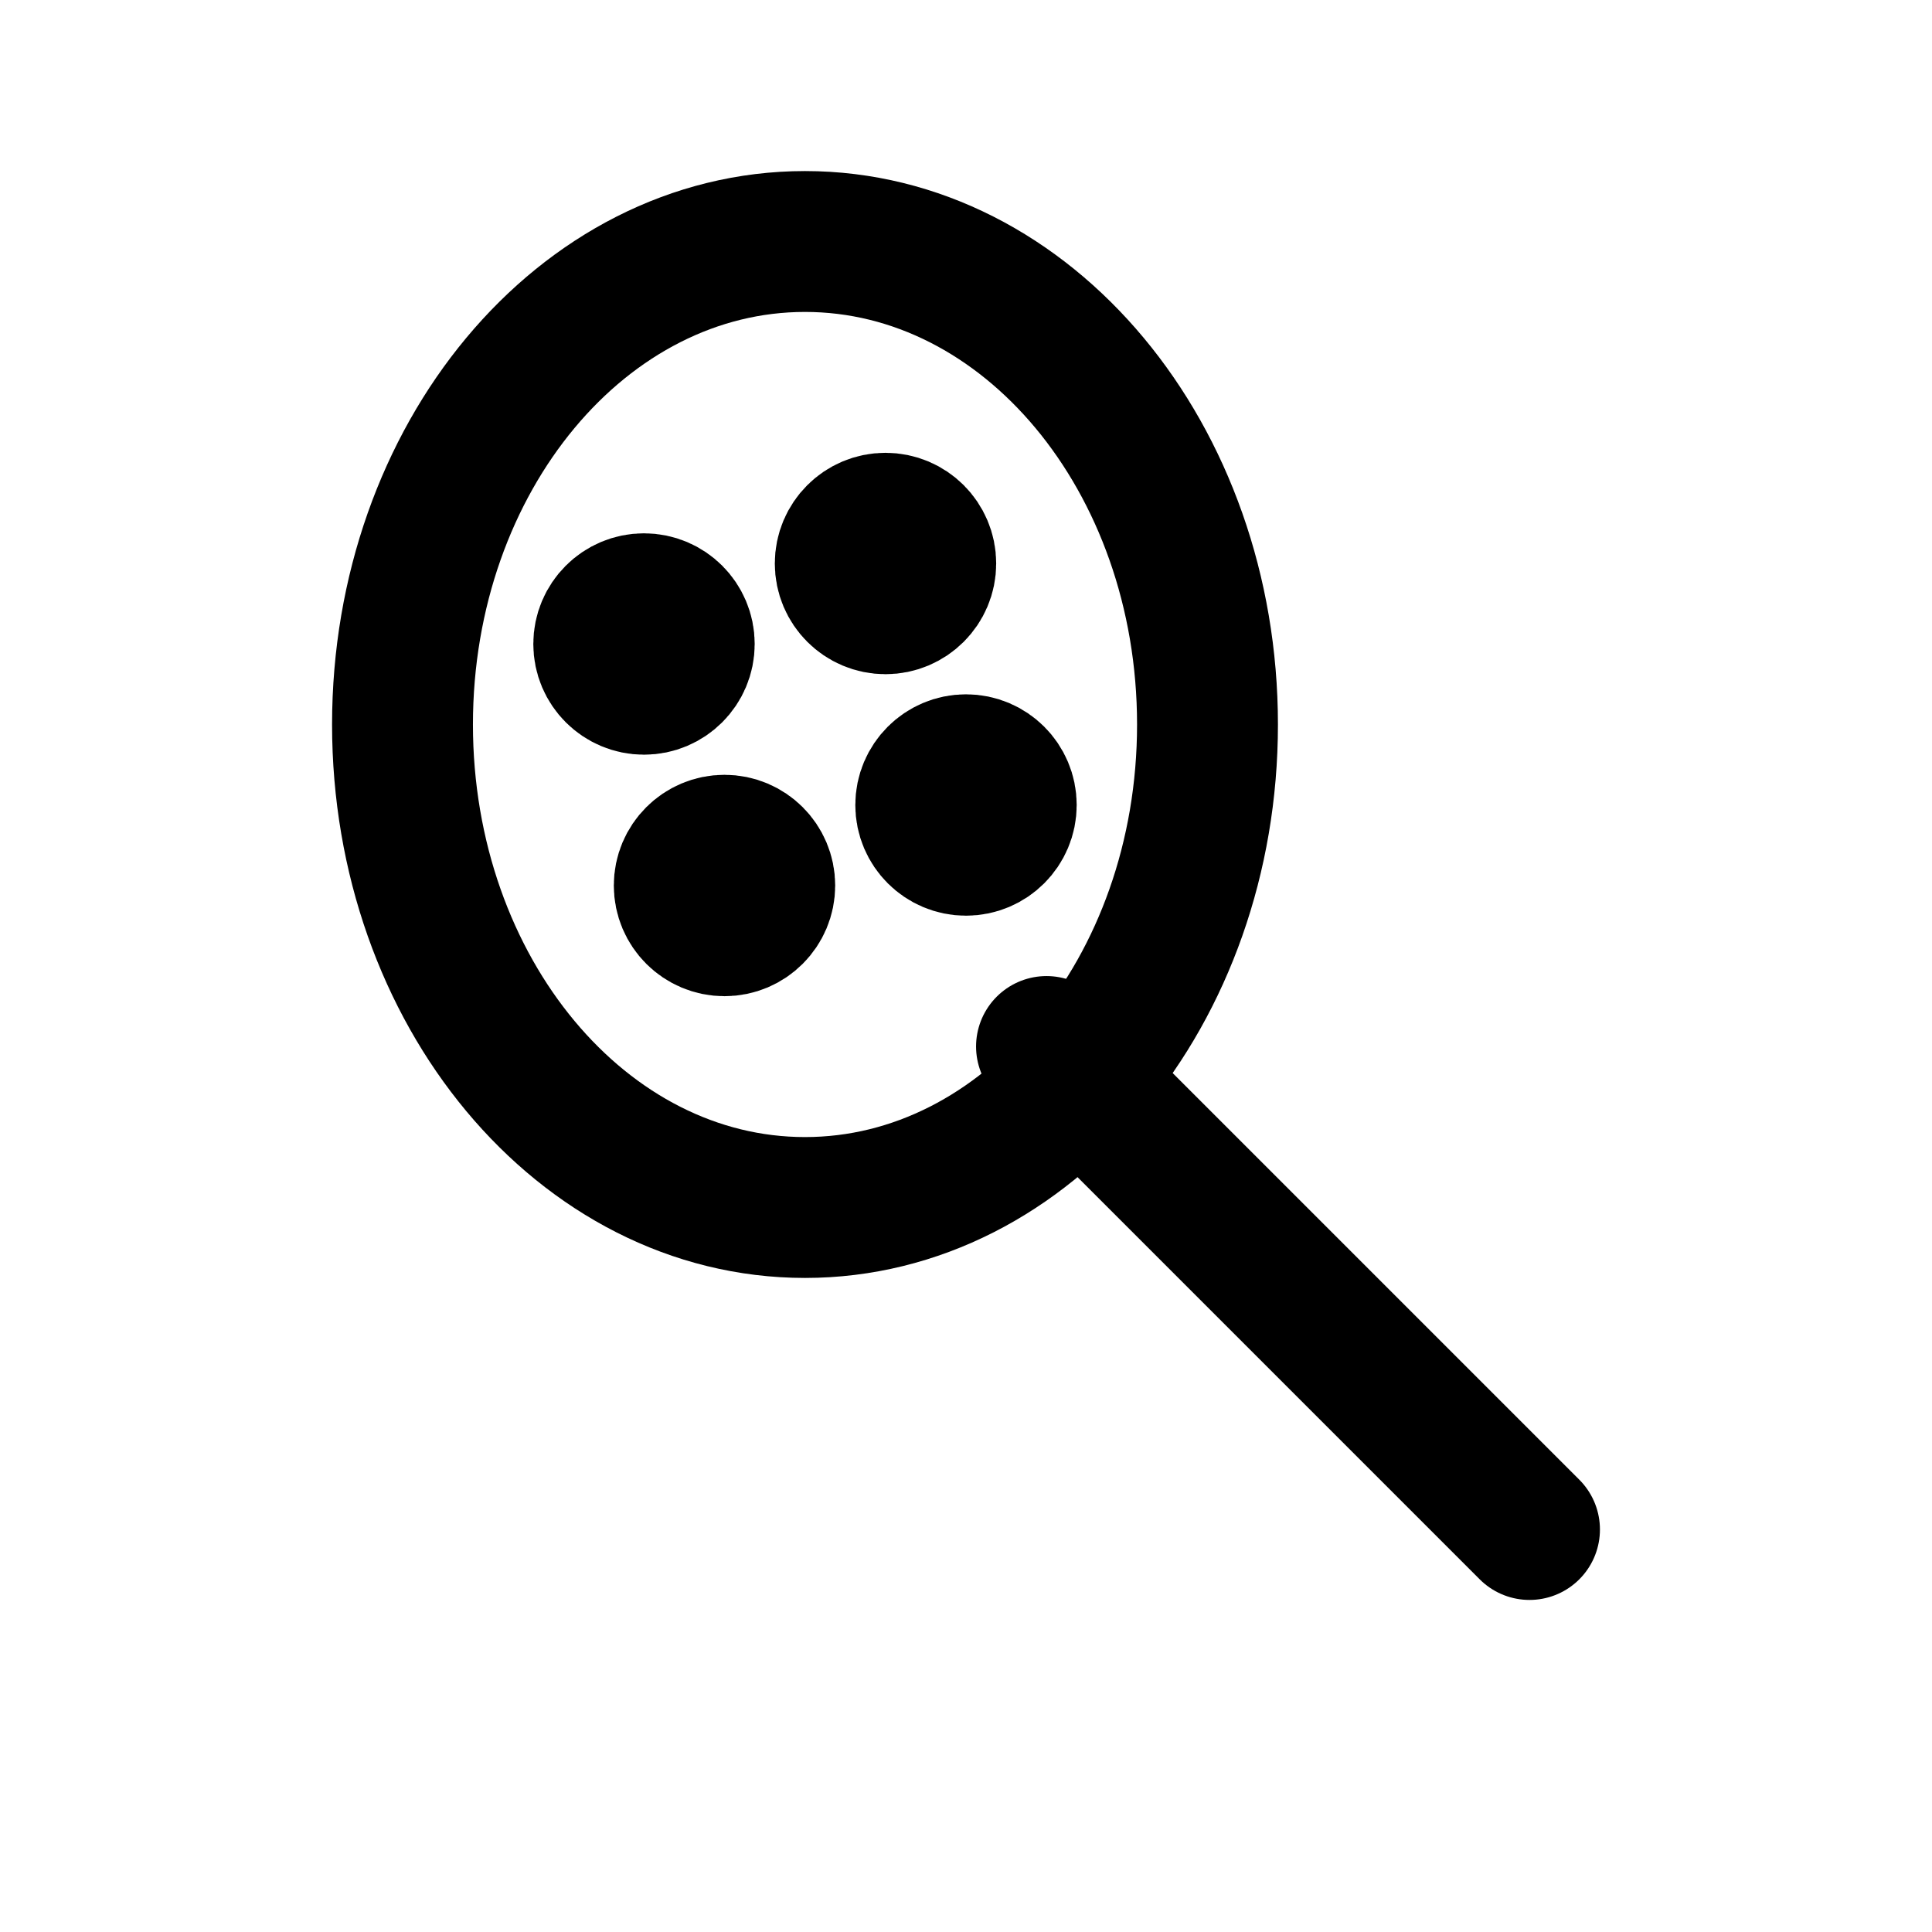
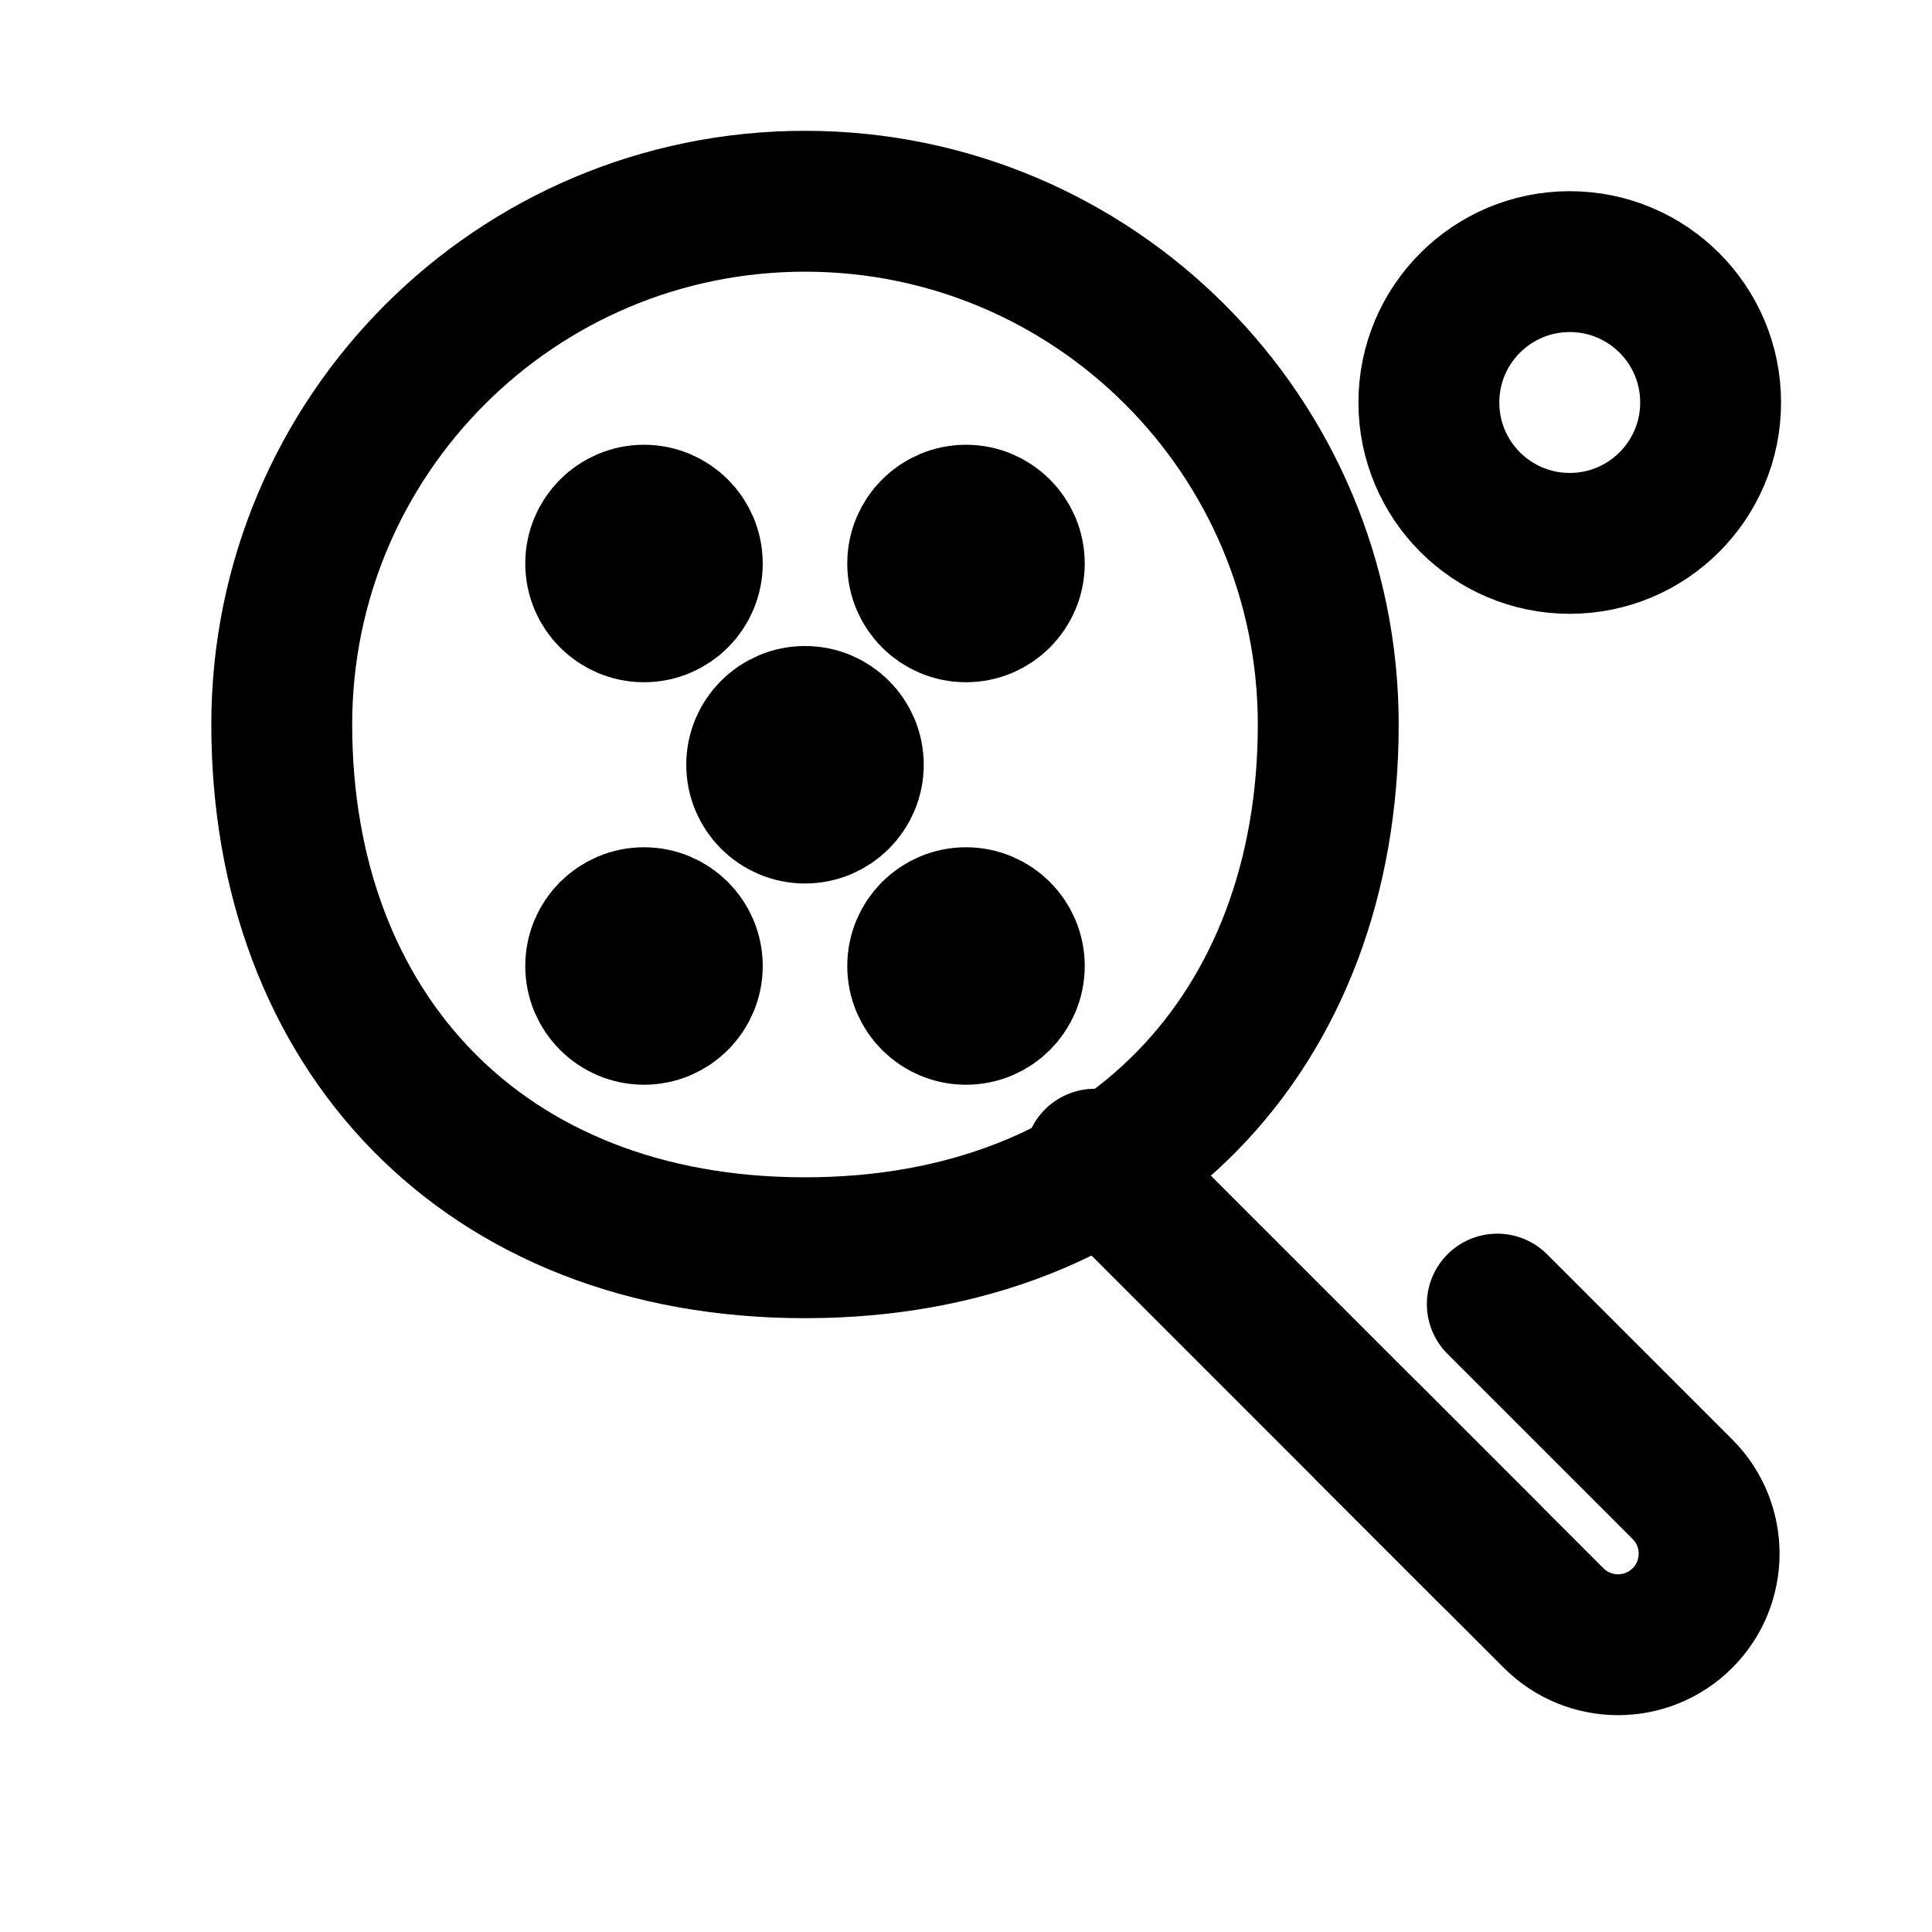
<svg xmlns="http://www.w3.org/2000/svg" viewBox="0 0 24 24" fill="none" stroke="currentColor" stroke-width="1.75" stroke-linecap="round" stroke-linejoin="round">
-   <ellipse cx="10" cy="9" rx="5" ry="6" />
-   <circle cx="8" cy="8" r=".5" fill="currentColor" />
-   <circle cx="11" cy="7" r=".5" fill="currentColor" />
-   <circle cx="9" cy="11" r=".5" fill="currentColor" />
-   <circle cx="12" cy="10" r=".5" fill="currentColor" />
-   <path d="M13 13l6 6" />
+   <path d="M10 2.5a6.5 6.5 0 0 1 6.5 6.5c0 3.8-2.5 6.5-6.5 6.5S3.5 12.8 3.5 9A6.5 6.5 0 0 1 10 2.5z" />
+   <path d="M13.6 14.4l4.9 4.9" />
+   <path d="M17 17.8l2.3 2.3a1.1 1.1 0 0 0 1.6-1.6l-2.3-2.3" />
+   <circle cx="8" cy="7" r=".6" fill="currentColor" />
+   <circle cx="12" cy="7" r=".6" fill="currentColor" />
+   <circle cx="10" cy="9.5" r=".6" fill="currentColor" />
+   <circle cx="8" cy="12" r=".6" fill="currentColor" />
+   <circle cx="12" cy="12" r=".6" fill="currentColor" />
+   <circle cx="19.5" cy="5" r="1.75" />
</svg>
